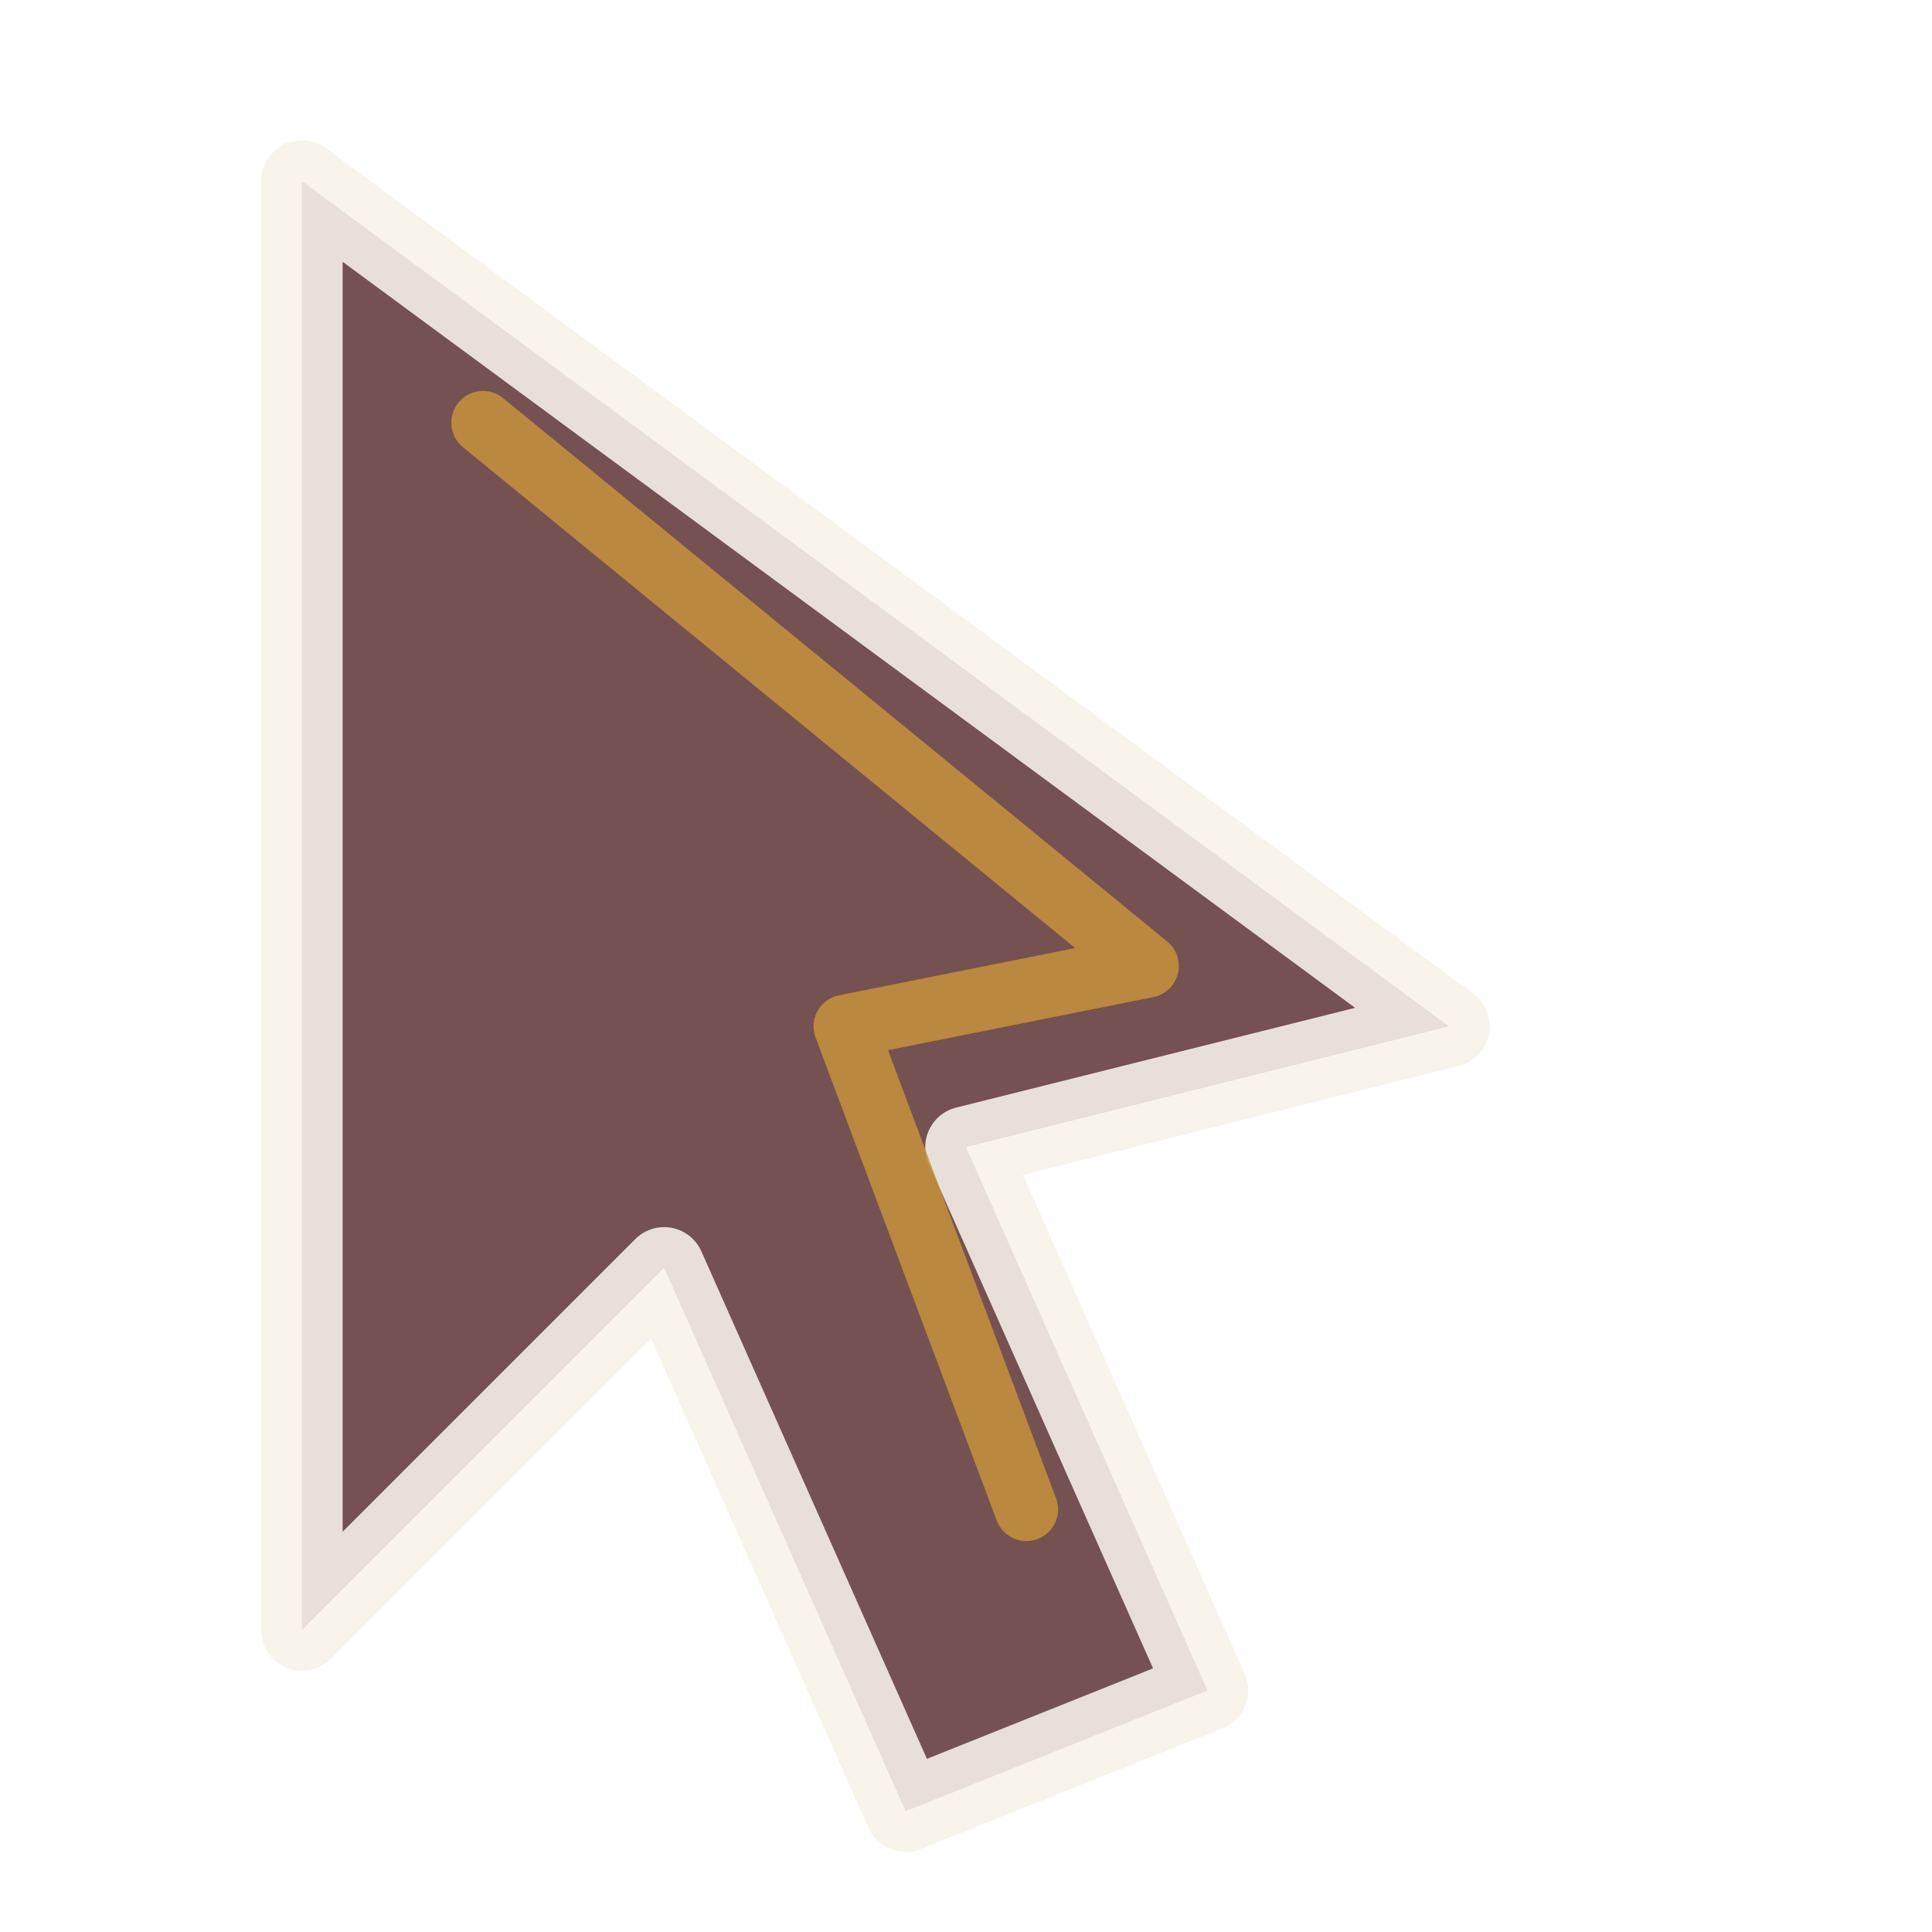
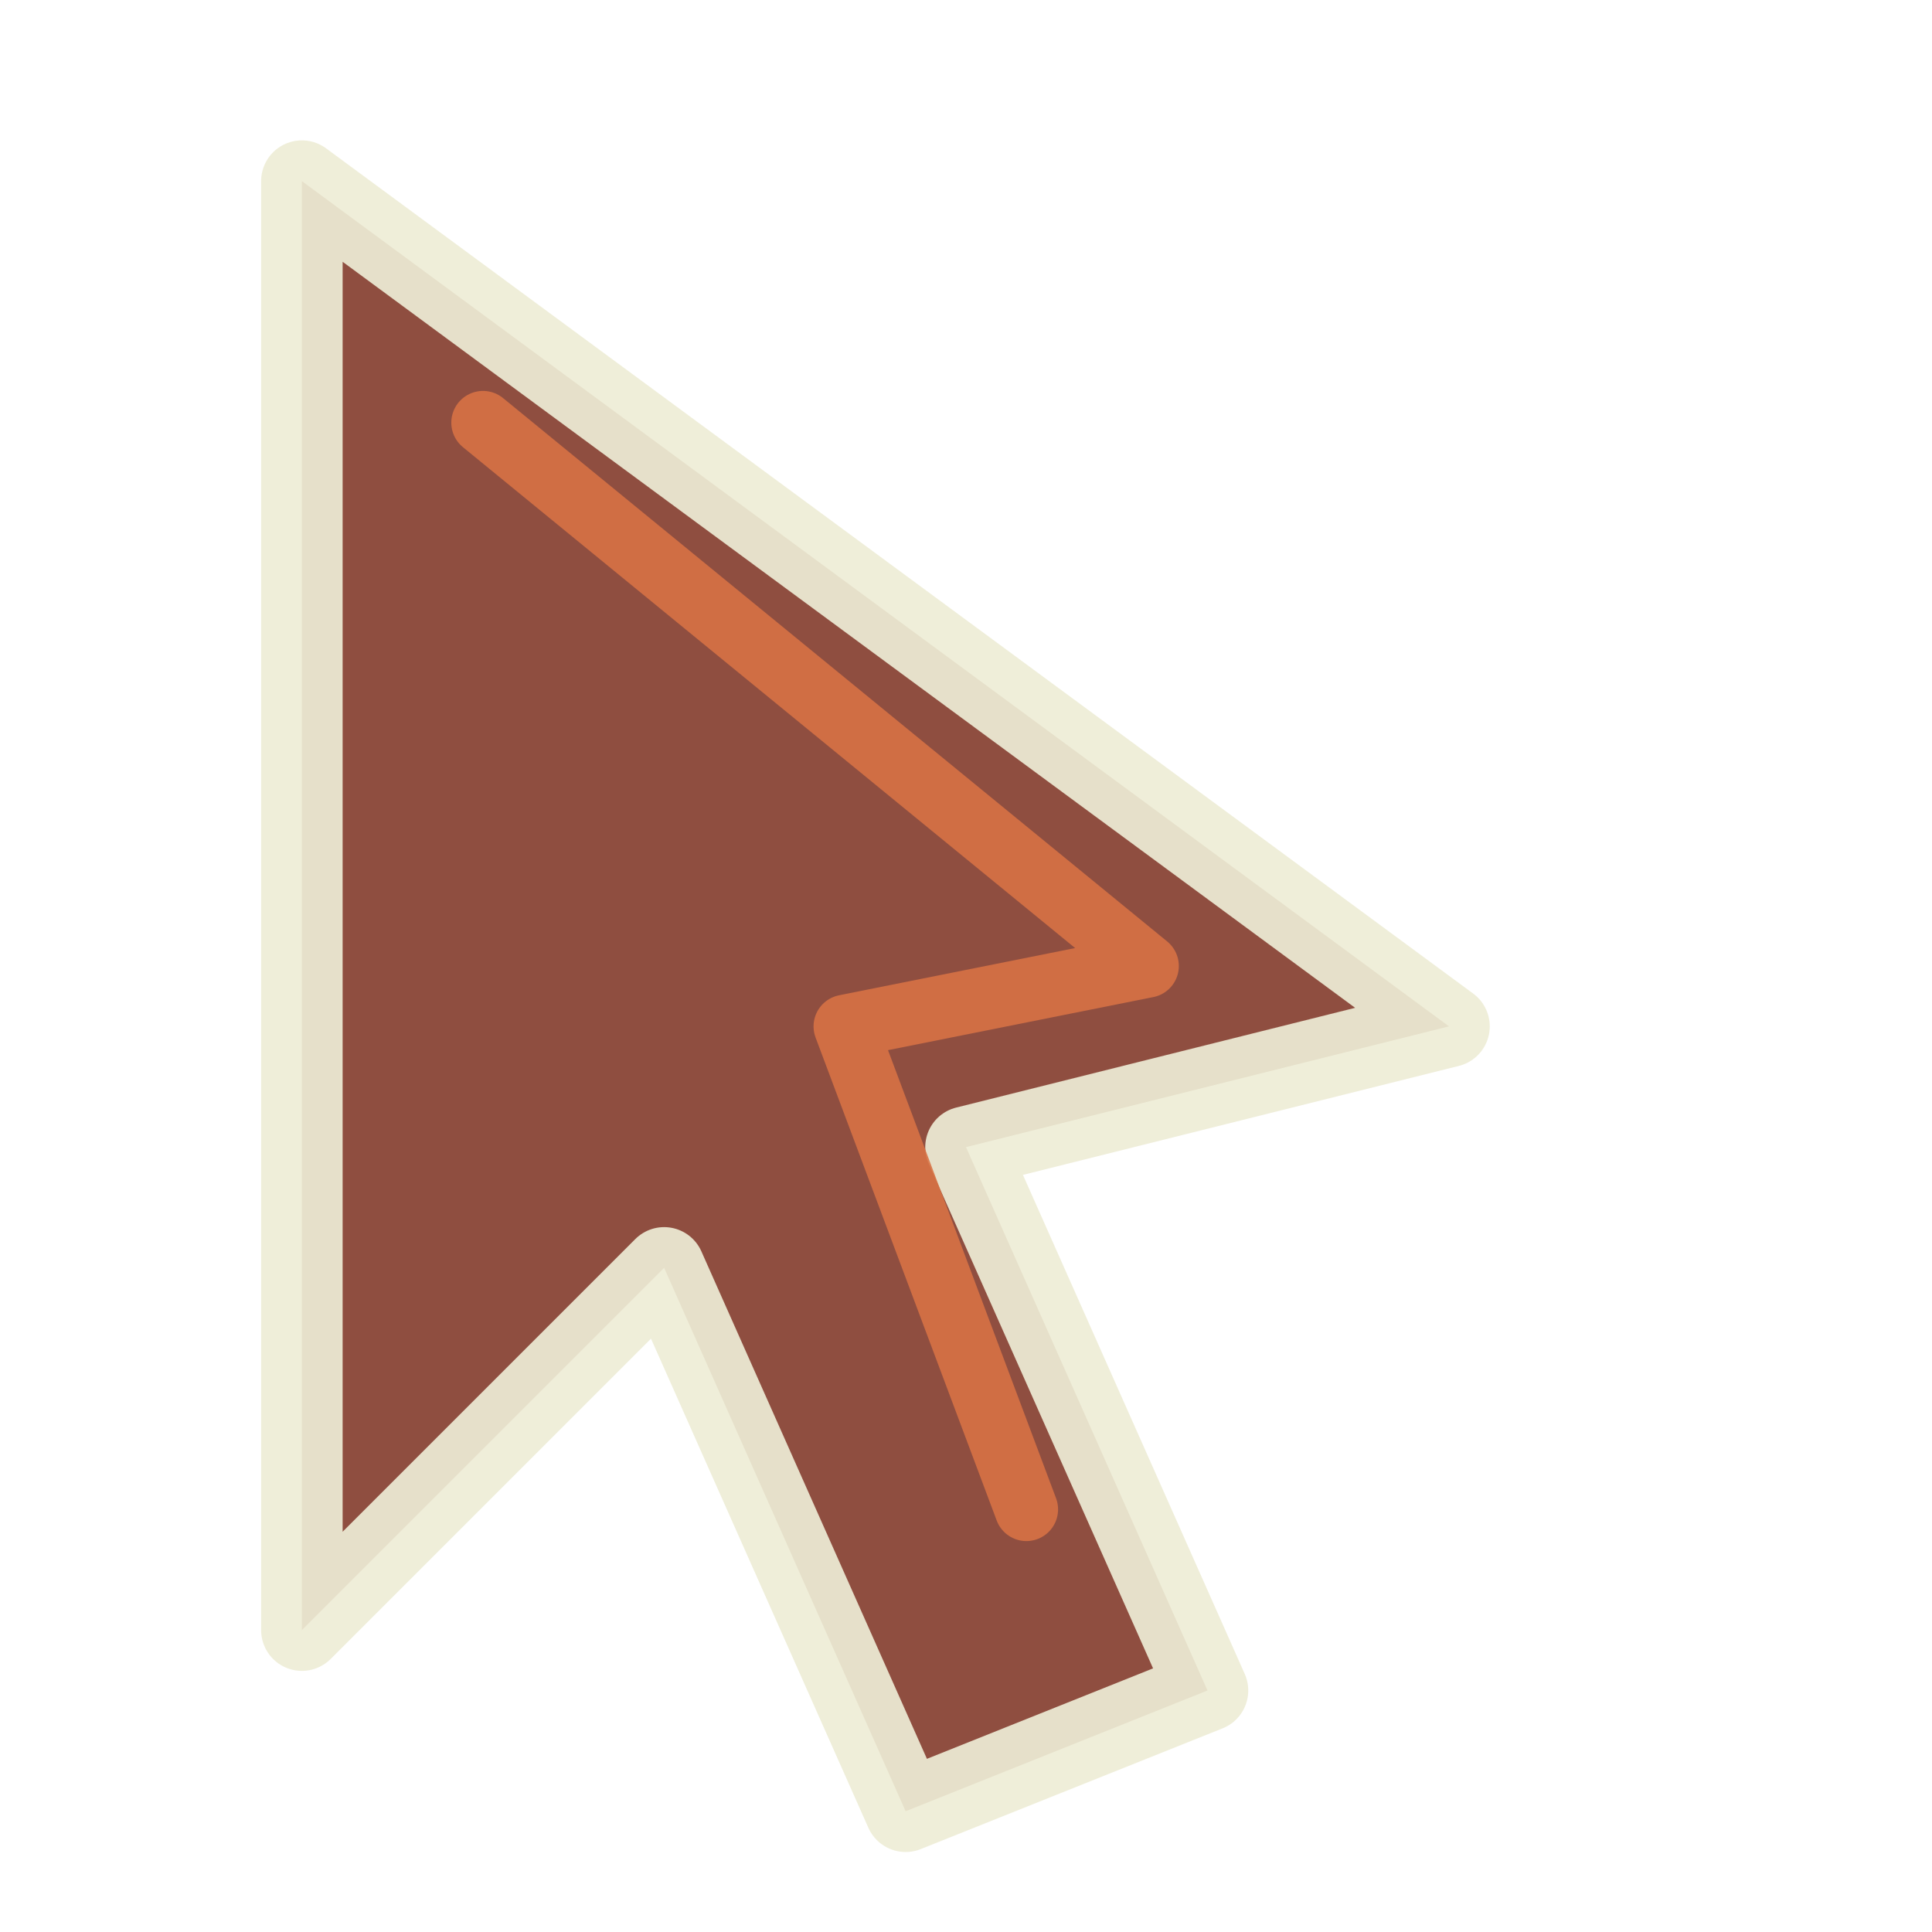
<svg xmlns="http://www.w3.org/2000/svg" width="32" height="32" viewBox="0 0 32 32" role="img" aria-label="Raton color accessible cursor">
-   <path d="M5 3 L24 17 L16 19 L20 28 L15 30 L11 21 L5 27 Z" fill="#502020" fill-opacity=".78" stroke="#F7F3EA" stroke-opacity=".88" stroke-width="1.35" stroke-linejoin="round" />
-   <path d="M8 7 L19 16 L14 17 L17 25" fill="none" stroke="#C9933A" stroke-opacity=".82" stroke-width="1.05" stroke-linecap="round" stroke-linejoin="round" />
+   <path d="M5 3 L24 17 L16 19 L20 28 L15 30 L11 21 L5 27 Z" fill="#772816" fill-opacity=".82" stroke="#EEEDD6" stroke-opacity=".92" stroke-width="1.35" stroke-linejoin="round" />
+   <path d="M8 7 L19 16 L14 17 L17 25" fill="none" stroke="#D97345" stroke-opacity=".88" stroke-width="1.05" stroke-linecap="round" stroke-linejoin="round" />
</svg>
